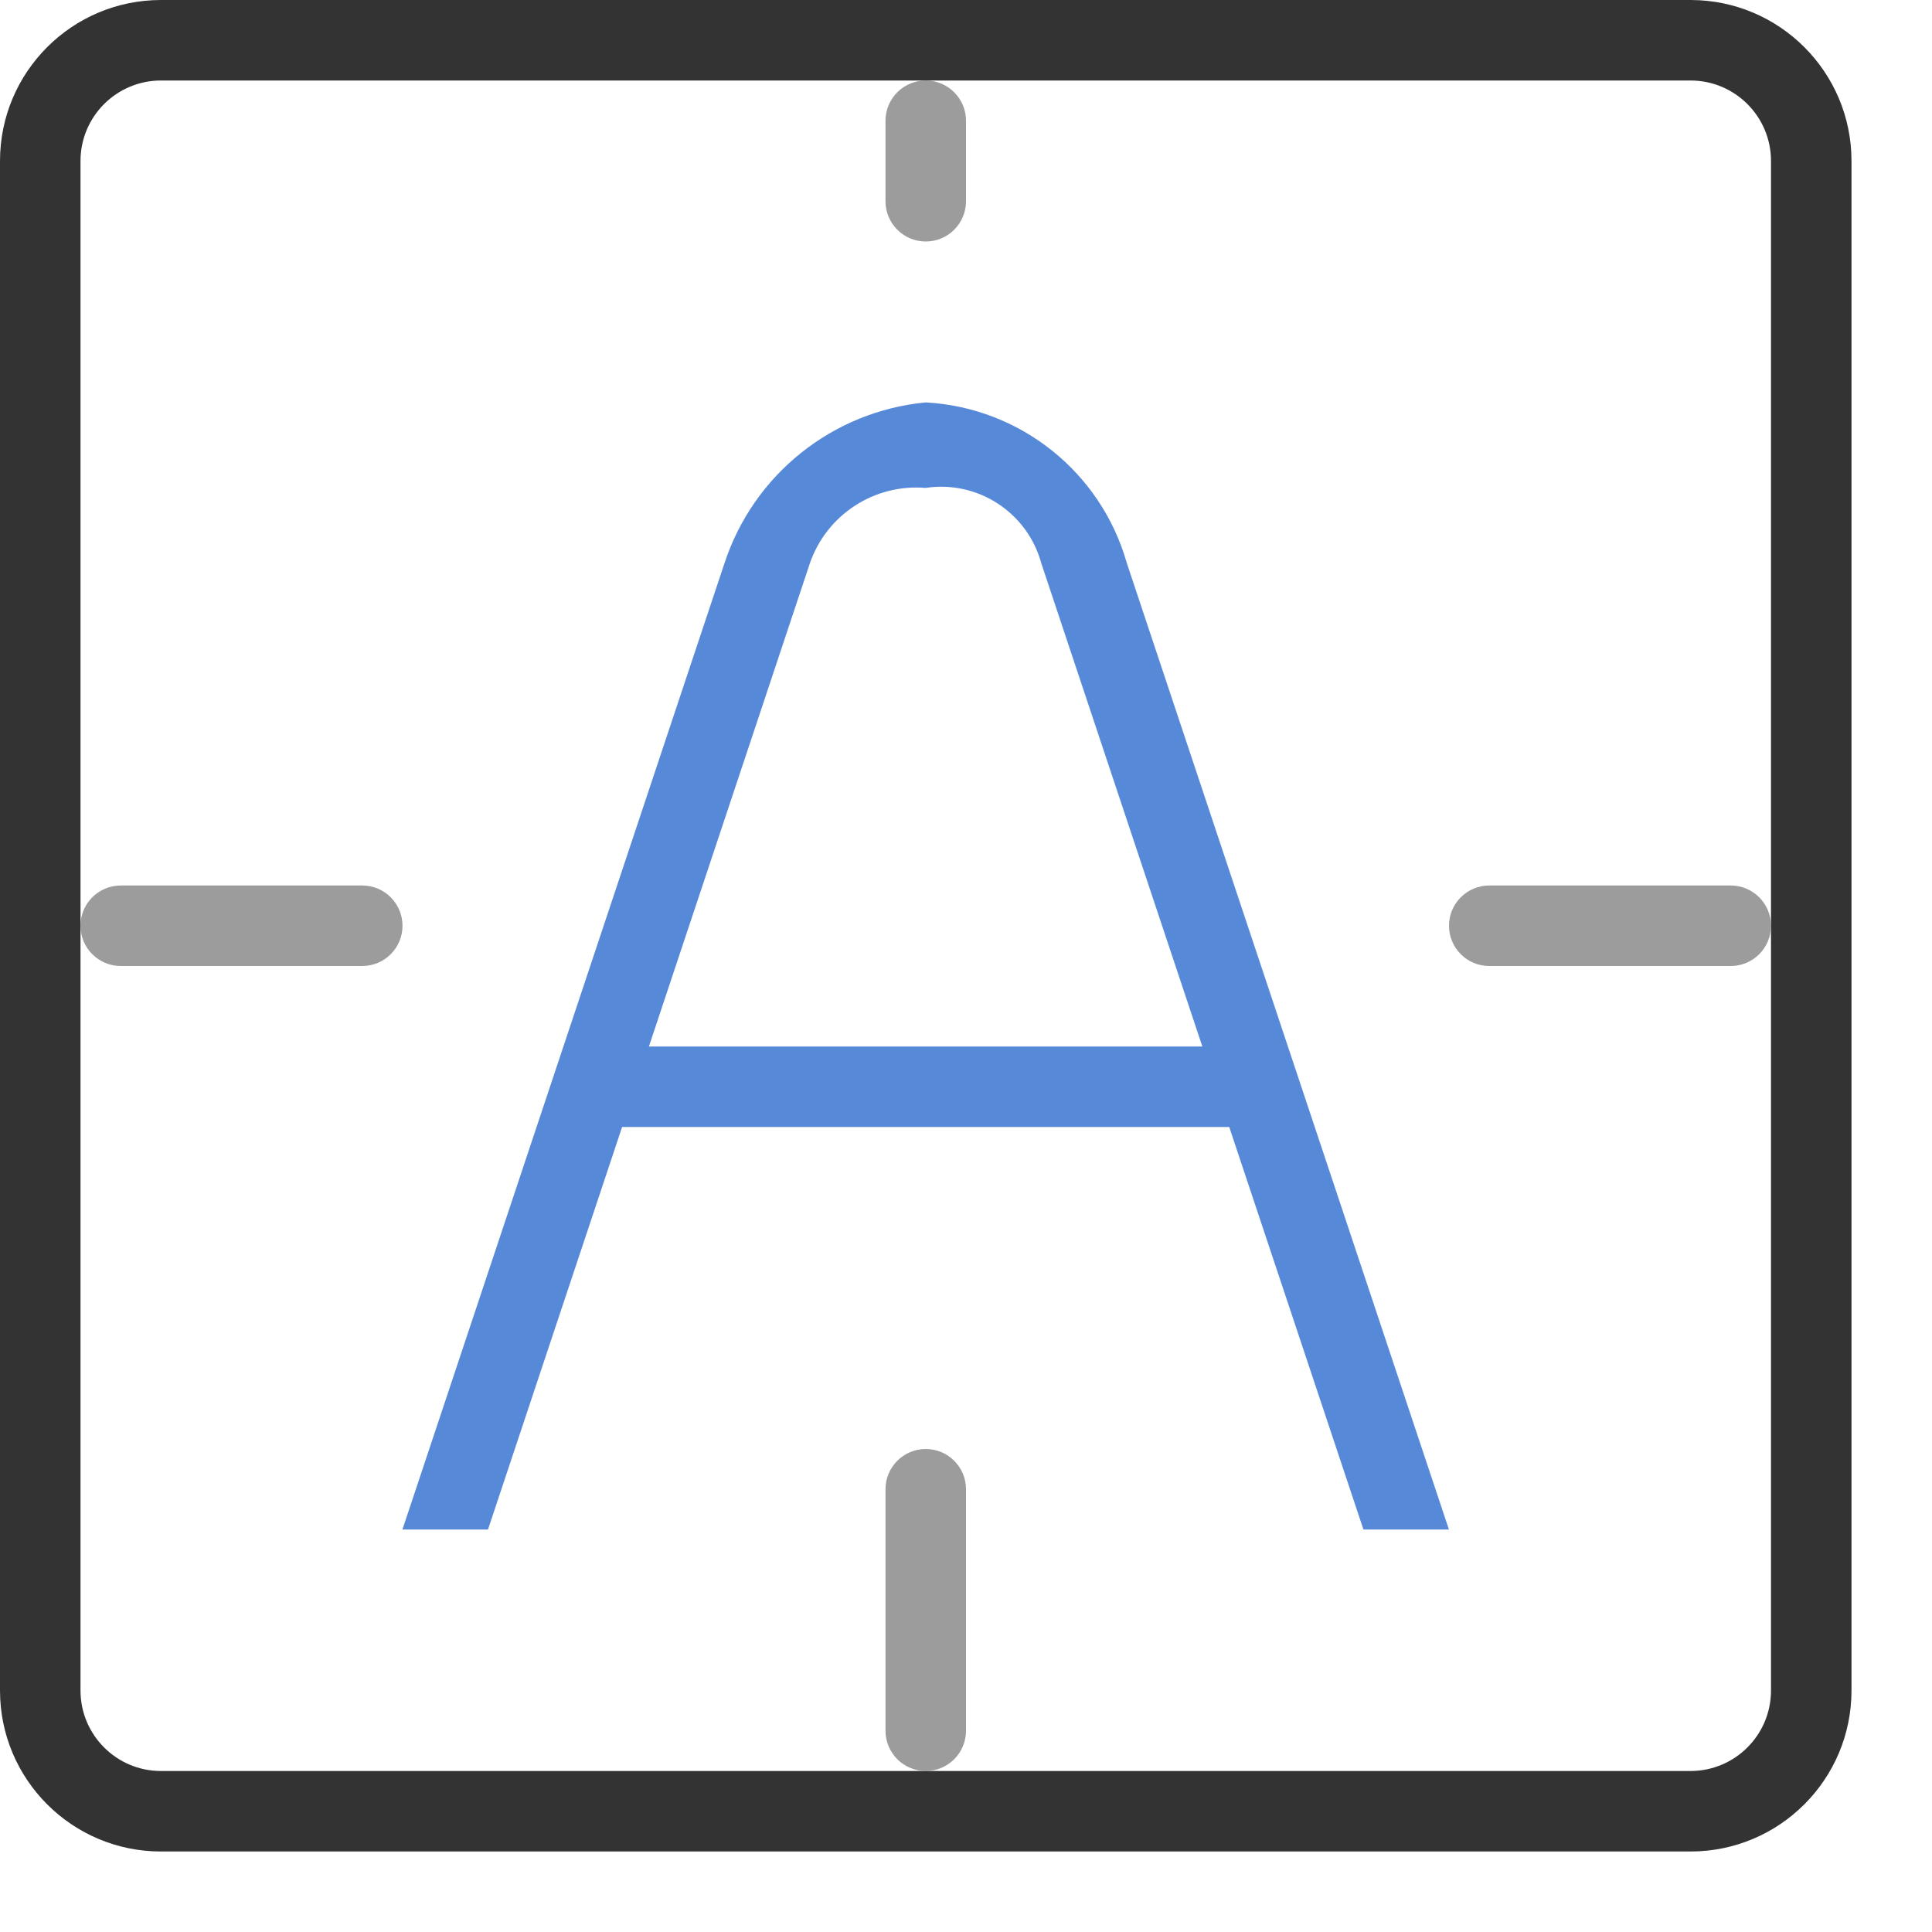
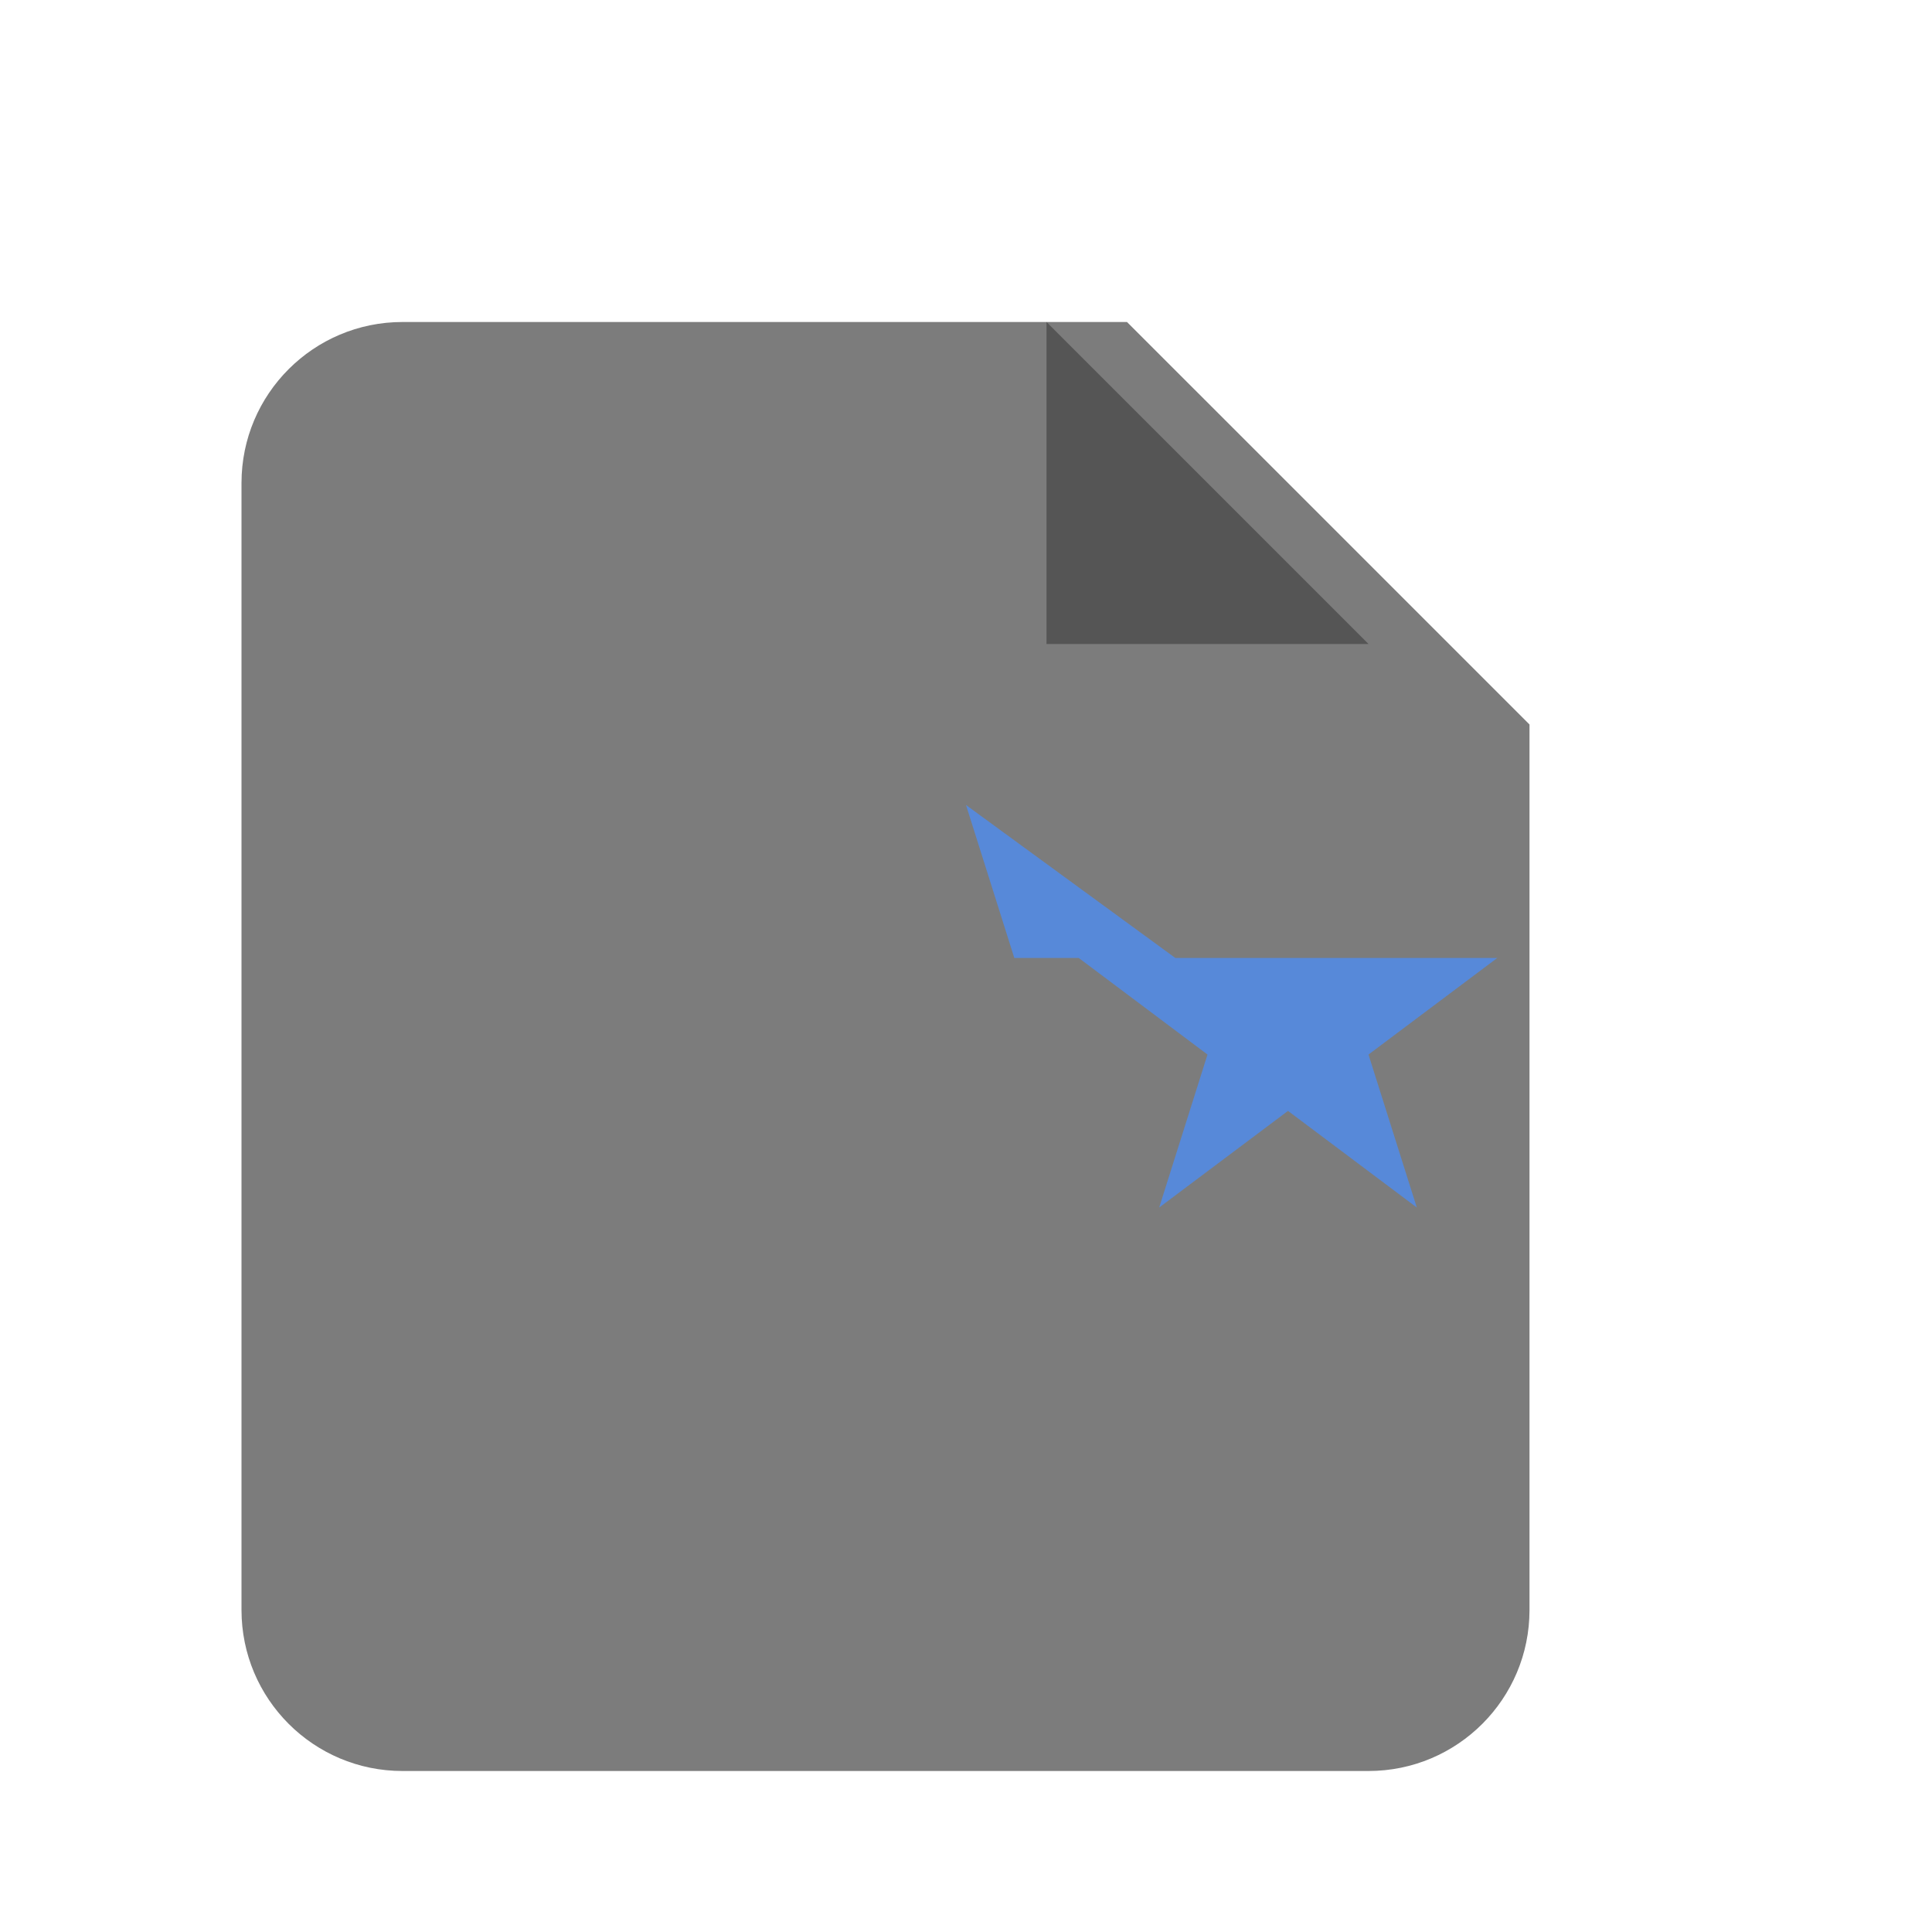
<svg xmlns="http://www.w3.org/2000/svg" viewBox="0 0 24 24">
  <defs>
-     <style type="text/css">.skinbaseDark,.skinbaseLight,.skinthemeDark{fill-rule:evenodd;}.skinbaseDark,.skinbaseLight{opacity:0.8;}.skinbaseLight{fill:#838383;}.skinthemeDark{fill:#5789d9;}</style>
+     <style>.skinbaseDark{opacity:0.7;fill:#444;fill-rule:evenodd;}.skinthemeDark{fill:#5789d9;fill-rule:evenodd;}</style>
  </defs>
-   <path class="skinbaseDark" d="M21,23H2a2,2,0,0,1-2-2V2A2,2,0,0,1,2,0H21a2,2,0,0,1,2,2V21A2,2,0,0,1,21,23ZM22,2a1,1,0,0,0-1-1H2A1,1,0,0,0,1,2V21a1,1,0,0,0,1,1H21a1,1,0,0,0,1-1Z" />
-   <path class="skinbaseLight" d="M21.5,12h-3a.5.5,0,1,1,0-1h3a.5.5,0,1,1,0,1Zm-10,10a.5.5,0,0,1-.5-.5v-3a.5.5,0,1,1,1,0v3A.5.5,0,0,1,11.5,22Zm0-19a.5.5,0,0,1-.5-.5v-1a.5.5,0,1,1,1,0v1A.5.5,0,0,1,11.5,3Zm-7,9h-3a.5.5,0,1,1,0-1h3a.5.5,0,1,1,0,1Z" />
-   <path class="skinthemeDark" d="M17.999,19H16.937L15.27,14H7.728L6.062,19H4.999L8.999,6.999h0a2.922,2.922,0,0,1,2.5-2,2.752,2.752,0,0,1,2.5,2h0ZM12.936,6.999a1.29,1.29,0,0,0-1.438-.938,1.398,1.398,0,0,0-1.438.938h0L8.061,13h6.875L12.936,6.999h0Z" />
+   <path class="skinbaseDark" d="M5,22a2,2,0,0,1-2-2V6A2,2,0,0,1,5,4H14l5,5V20a2,2,0,0,1-2,2Z" />
+   <path class="skinbaseDark" d="M13,4v4h4Z" />
+   <path class="skinthemeDark" d="M12,10l.6,1.9H18.6l-1.6,1.2.6,1.9L16,13.8,14.4,15l.6-1.9L13.4,11.9H14.6Z" />
</svg>
